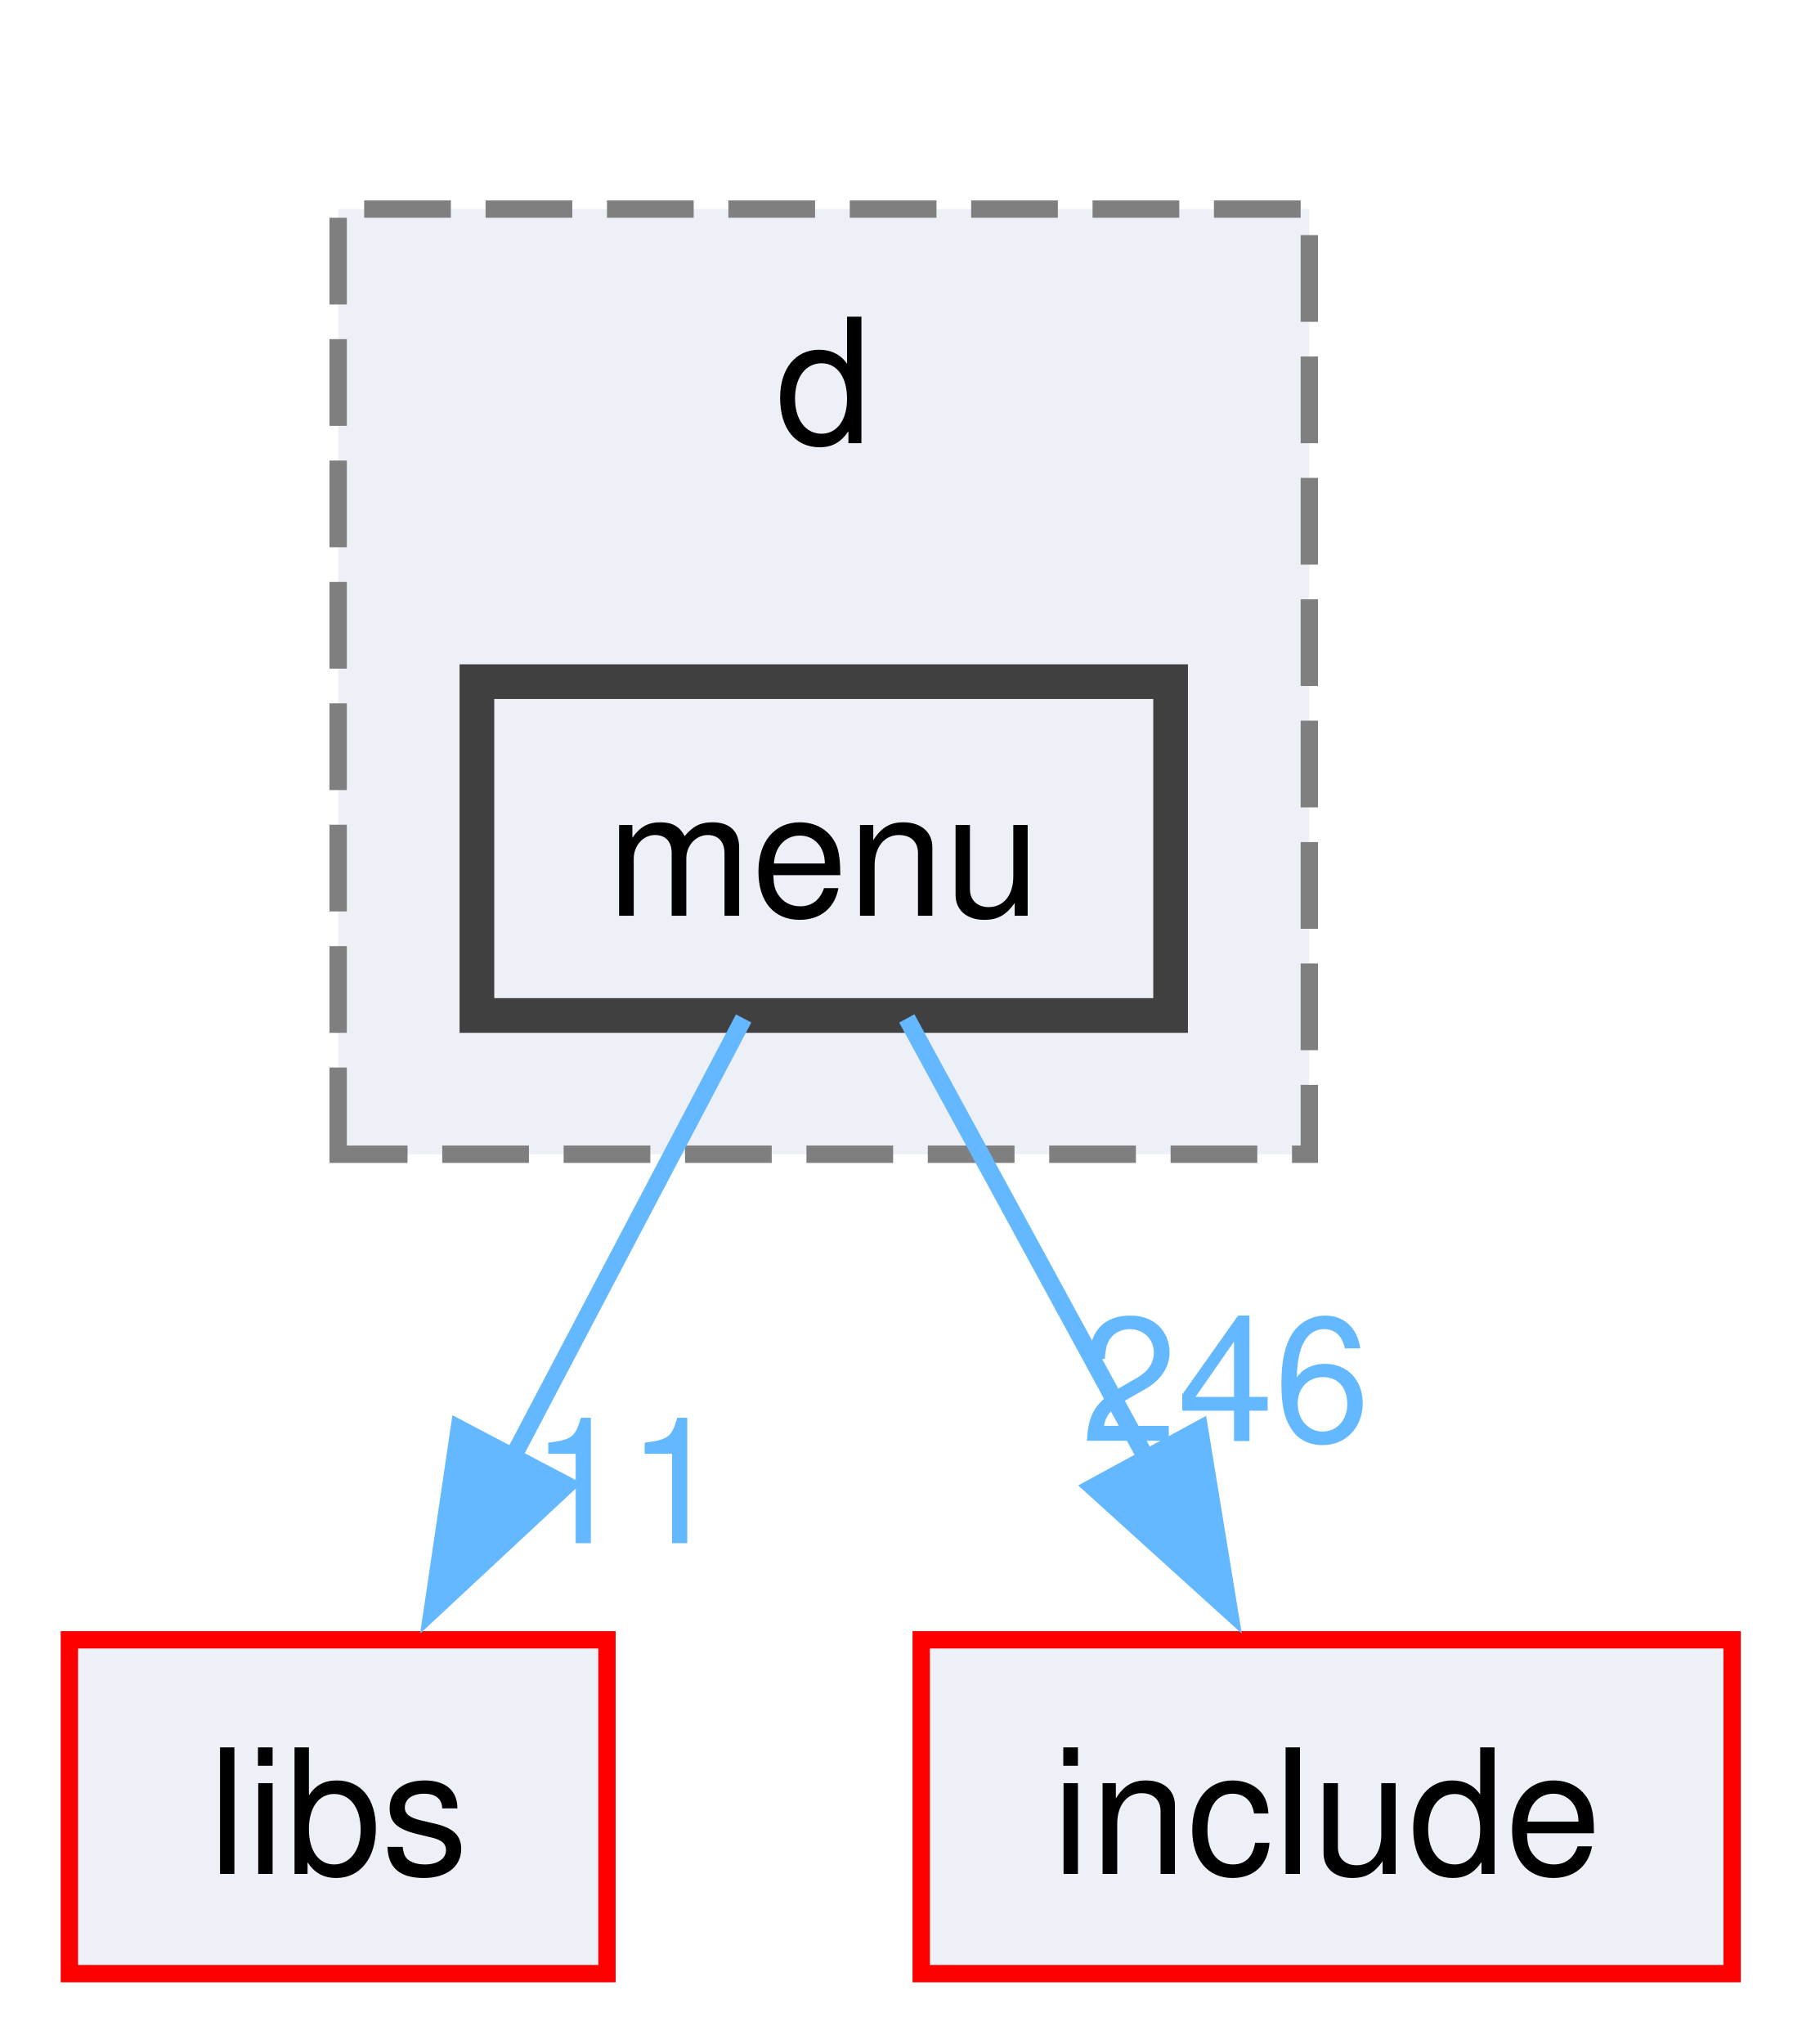
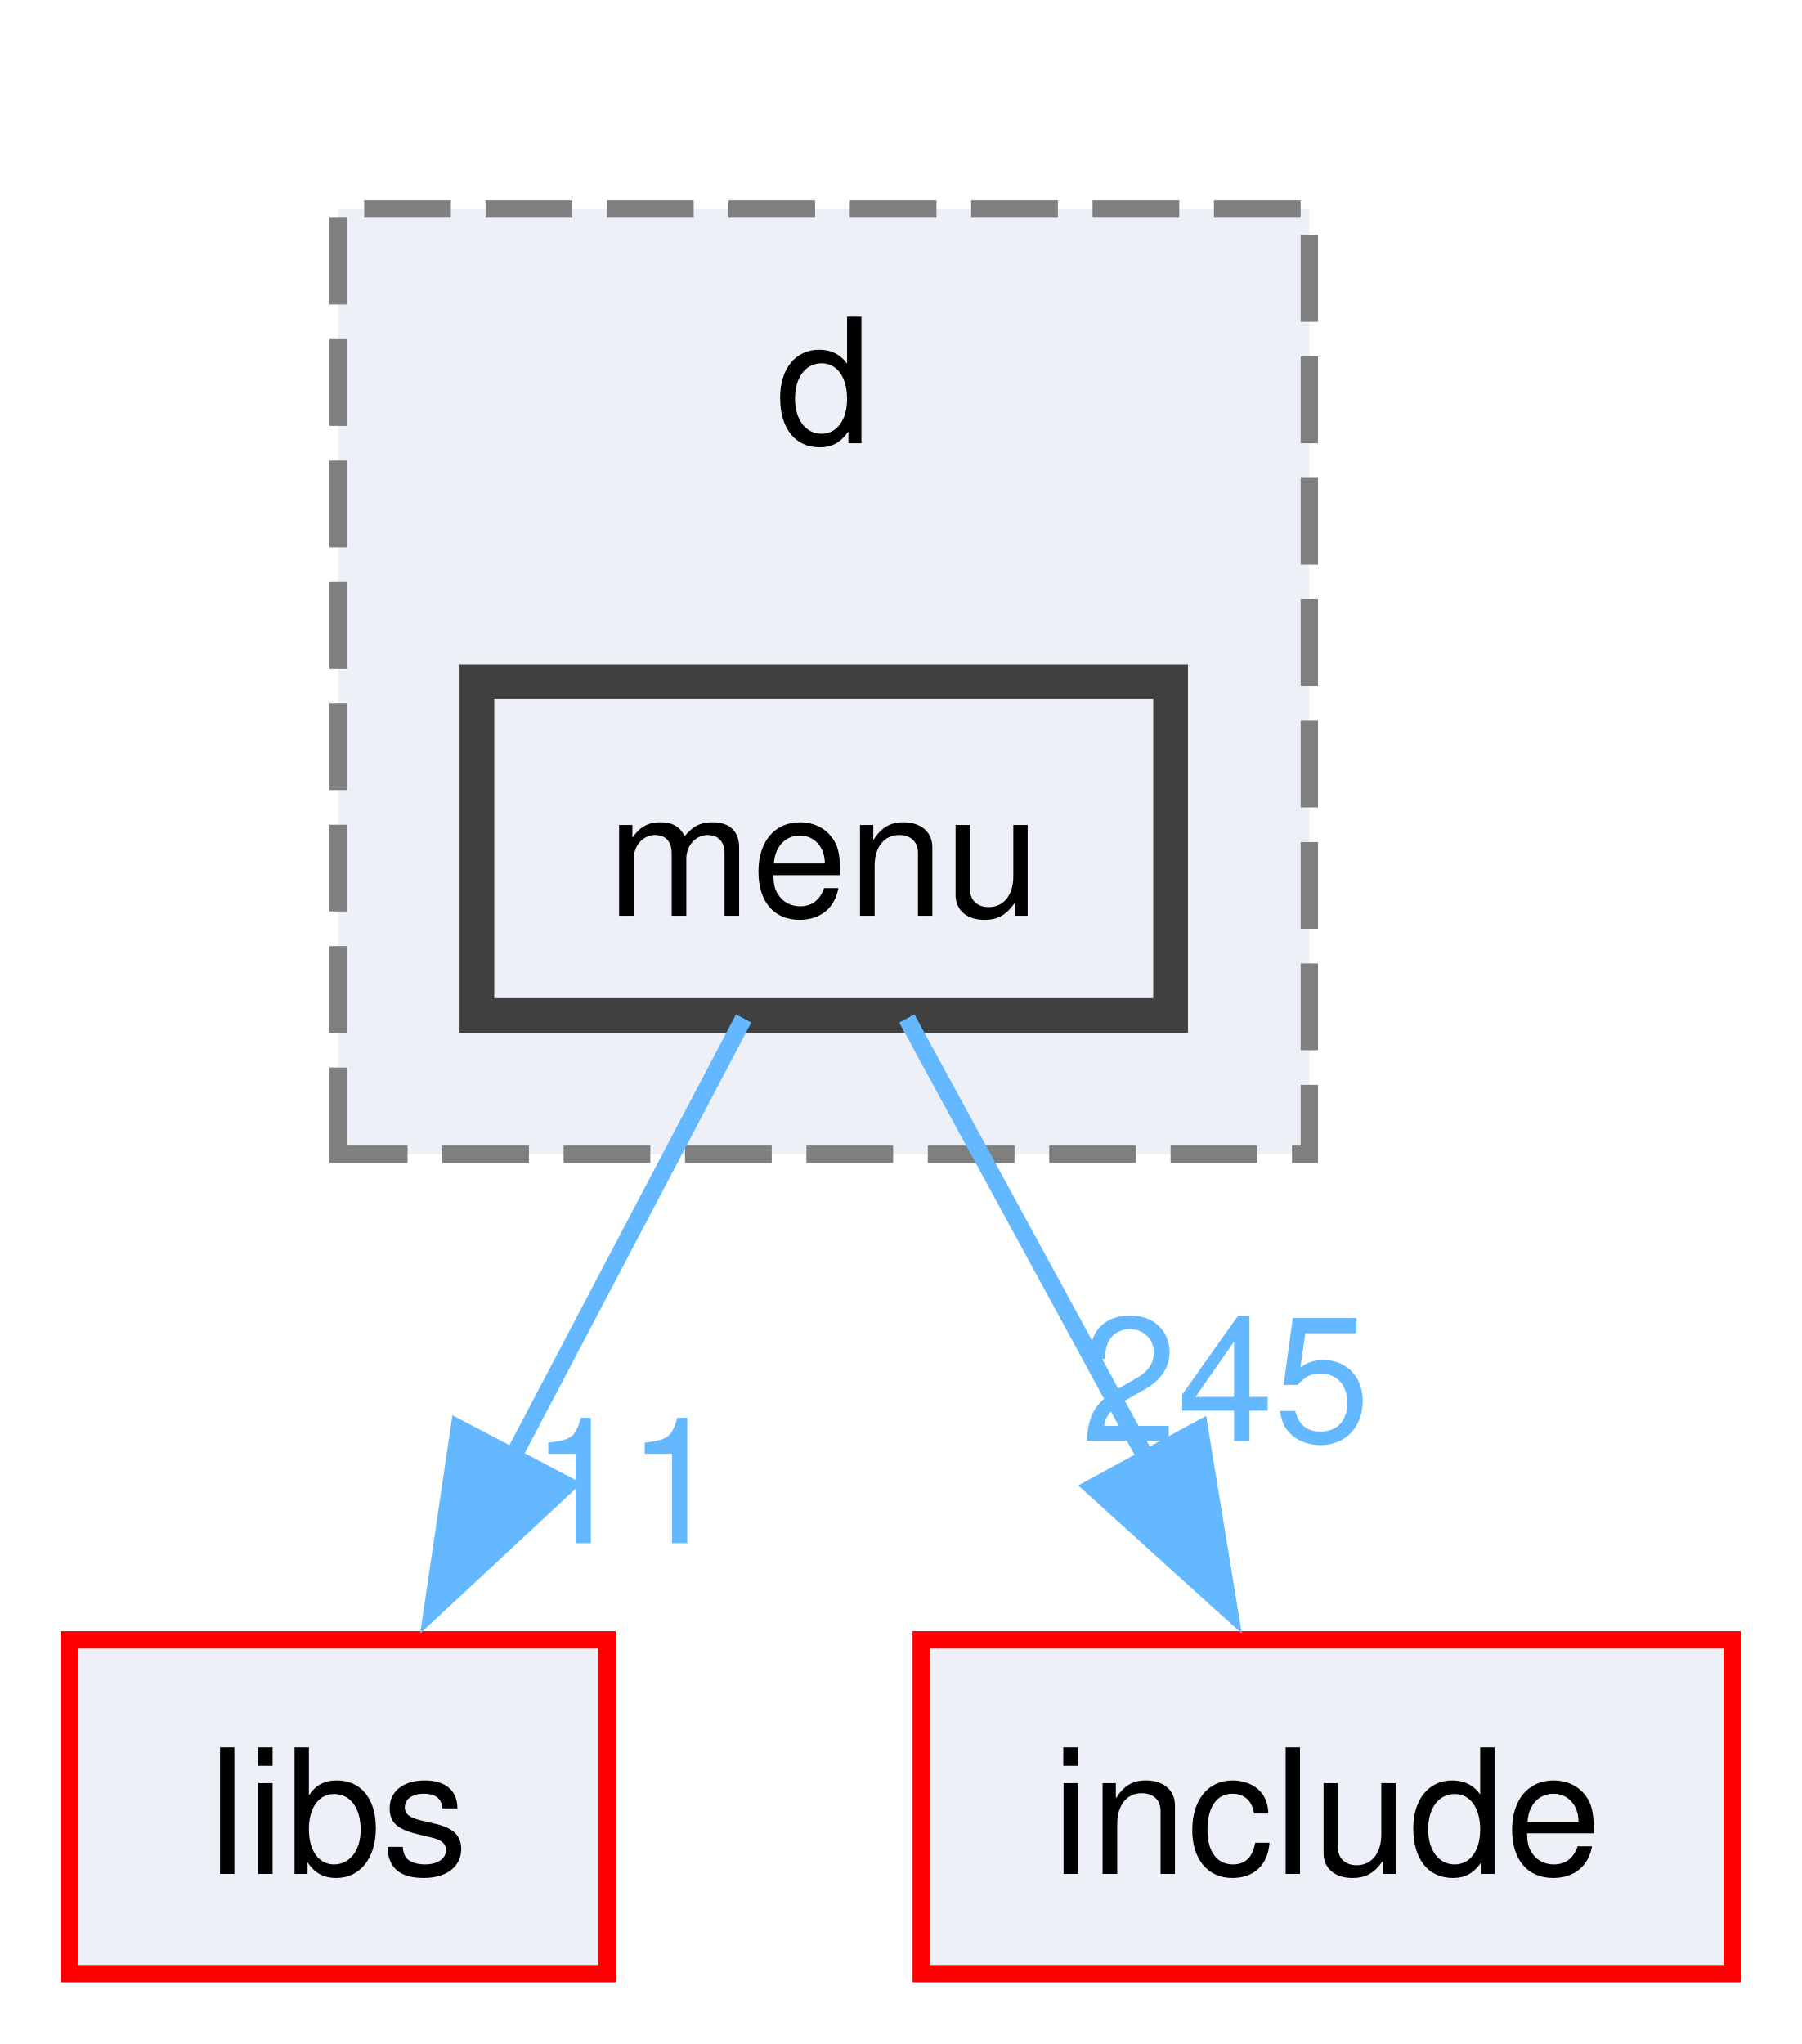
<svg xmlns="http://www.w3.org/2000/svg" xmlns:xlink="http://www.w3.org/1999/xlink" width="104pt" height="118pt" viewBox="0.00 0.00 103.88 117.75">
  <g id="graph0" class="graph" transform="scale(1 1) rotate(0) translate(4 113.75)">
    <g id="clust1" class="cluster">
      <g id="a_clust1">
        <a xlink:href="dir_a921e71f3ef0b46ce159b4549017b167.html" target="_top" xlink:title="d">
          <polygon fill="#edf0f7" stroke="#7f7f7f" stroke-dasharray="5,2" points="15.5,-47.25 15.5,-101.75 71.5,-101.75 71.5,-47.25 15.5,-47.25" />
          <text text-anchor="middle" x="43.5" y="-88.25" font-family="Helvetica,sans-Serif" font-size="10.00">d</text>
        </a>
      </g>
    </g>
    <g id="node1" class="node">
      <g id="a_node1">
        <a xlink:href="dir_d58e79247ac32aab1b79418dd2f3f46c.html" target="_top" xlink:title="menu">
          <polygon fill="#edf0f7" stroke="#404040" stroke-width="2" points="63.5,-74.5 23.5,-74.5 23.5,-55.25 63.5,-55.25 63.5,-74.5" />
          <text text-anchor="middle" x="43.5" y="-61" font-family="Helvetica,sans-Serif" font-size="10.00">menu</text>
        </a>
      </g>
    </g>
    <g id="node2" class="node">
      <g id="a_node2">
        <a xlink:href="dir_6719ab1f1f7655efc2fa43f7eb574fd1.html" target="_top" xlink:title="libs">
          <polygon fill="#edf0f7" stroke="red" points="31,-19.25 0,-19.25 0,0 31,0 31,-19.25" />
          <text text-anchor="middle" x="15.5" y="-5.75" font-family="Helvetica,sans-Serif" font-size="10.00">libs</text>
        </a>
      </g>
    </g>
    <g id="edge1" class="edge">
      <g id="a_edge1">
        <a xlink:href="dir_001271_001264.html" target="_top">
          <path fill="none" stroke="#63b8ff" d="M38.88,-55.08C35.25,-48.19 30.07,-38.34 25.51,-29.66" />
          <polygon fill="#63b8ff" stroke="#63b8ff" points="28.68,-28.17 20.93,-20.95 22.48,-31.43 28.68,-28.17" />
        </a>
      </g>
      <g id="a_edge1-headlabel">
        <a xlink:href="dir_001271_001264.html" target="_top" xlink:title="11">
          <text text-anchor="middle" x="32.16" y="-24.82" font-family="Helvetica,sans-Serif" font-size="10.00" fill="#63b8ff">11</text>
        </a>
      </g>
    </g>
    <g id="node3" class="node">
      <g id="a_node3">
        <a xlink:href="dir_d44c64559bbebec7f509842c48db8b23.html" target="_top" xlink:title="include">
          <polygon fill="#edf0f7" stroke="red" points="95.88,-19.25 49.12,-19.25 49.12,0 95.88,0 95.88,-19.25" />
          <text text-anchor="middle" x="72.5" y="-5.75" font-family="Helvetica,sans-Serif" font-size="10.00">include</text>
        </a>
      </g>
    </g>
    <g id="edge2" class="edge">
      <g id="a_edge2">
        <a xlink:href="dir_001271_000829.html" target="_top">
          <path fill="none" stroke="#63b8ff" d="M48.29,-55.08C52.04,-48.19 57.41,-38.34 62.13,-29.66" />
          <polygon fill="#63b8ff" stroke="#63b8ff" points="65.17,-31.39 66.88,-20.94 59.03,-28.05 65.17,-31.39" />
        </a>
      </g>
      <g id="a_edge2-headlabel">
-         <a xlink:href="dir_001271_000829.html" target="_top" xlink:title="246">
-           <text text-anchor="middle" x="66.67" y="-30.71" font-family="Helvetica,sans-Serif" font-size="10.00" fill="#63b8ff">246</text>
+         <a xlink:href="dir_001271_000829.html" target="_top" xlink:title="245">
+           <text text-anchor="middle" x="66.67" y="-30.71" font-family="Helvetica,sans-Serif" font-size="10.00" fill="#63b8ff">245</text>
        </a>
      </g>
    </g>
  </g>
</svg>
